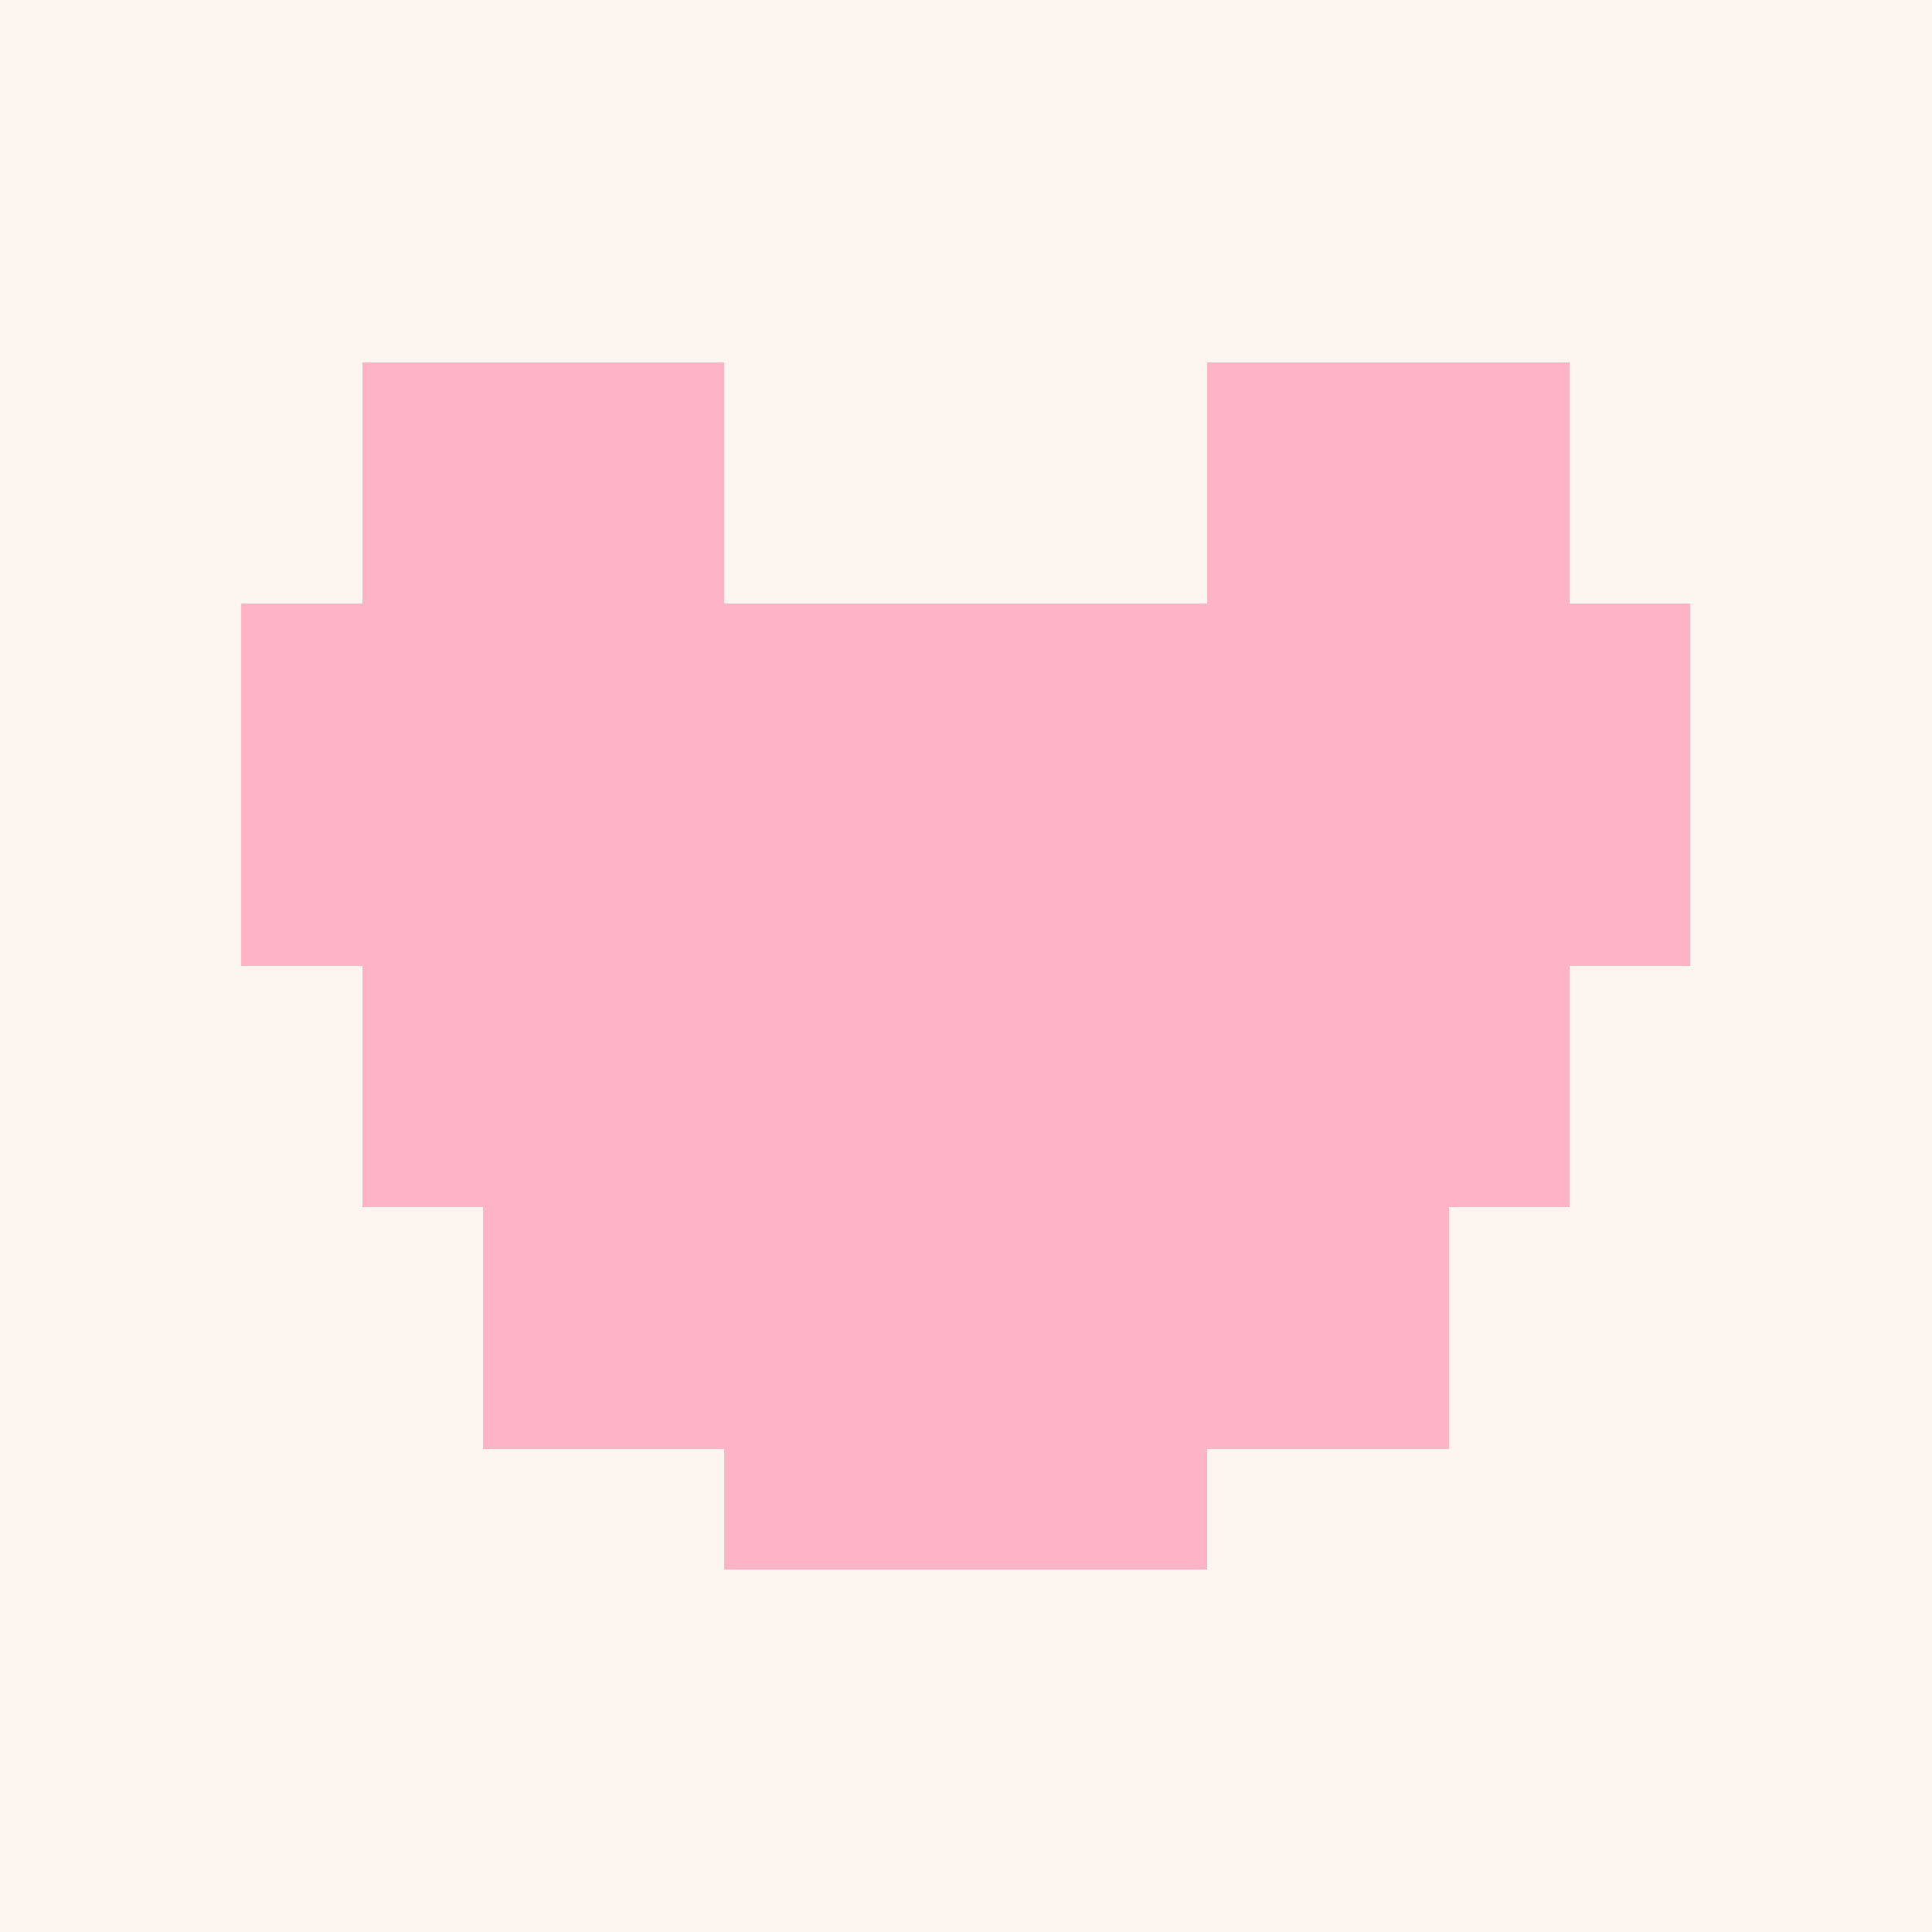
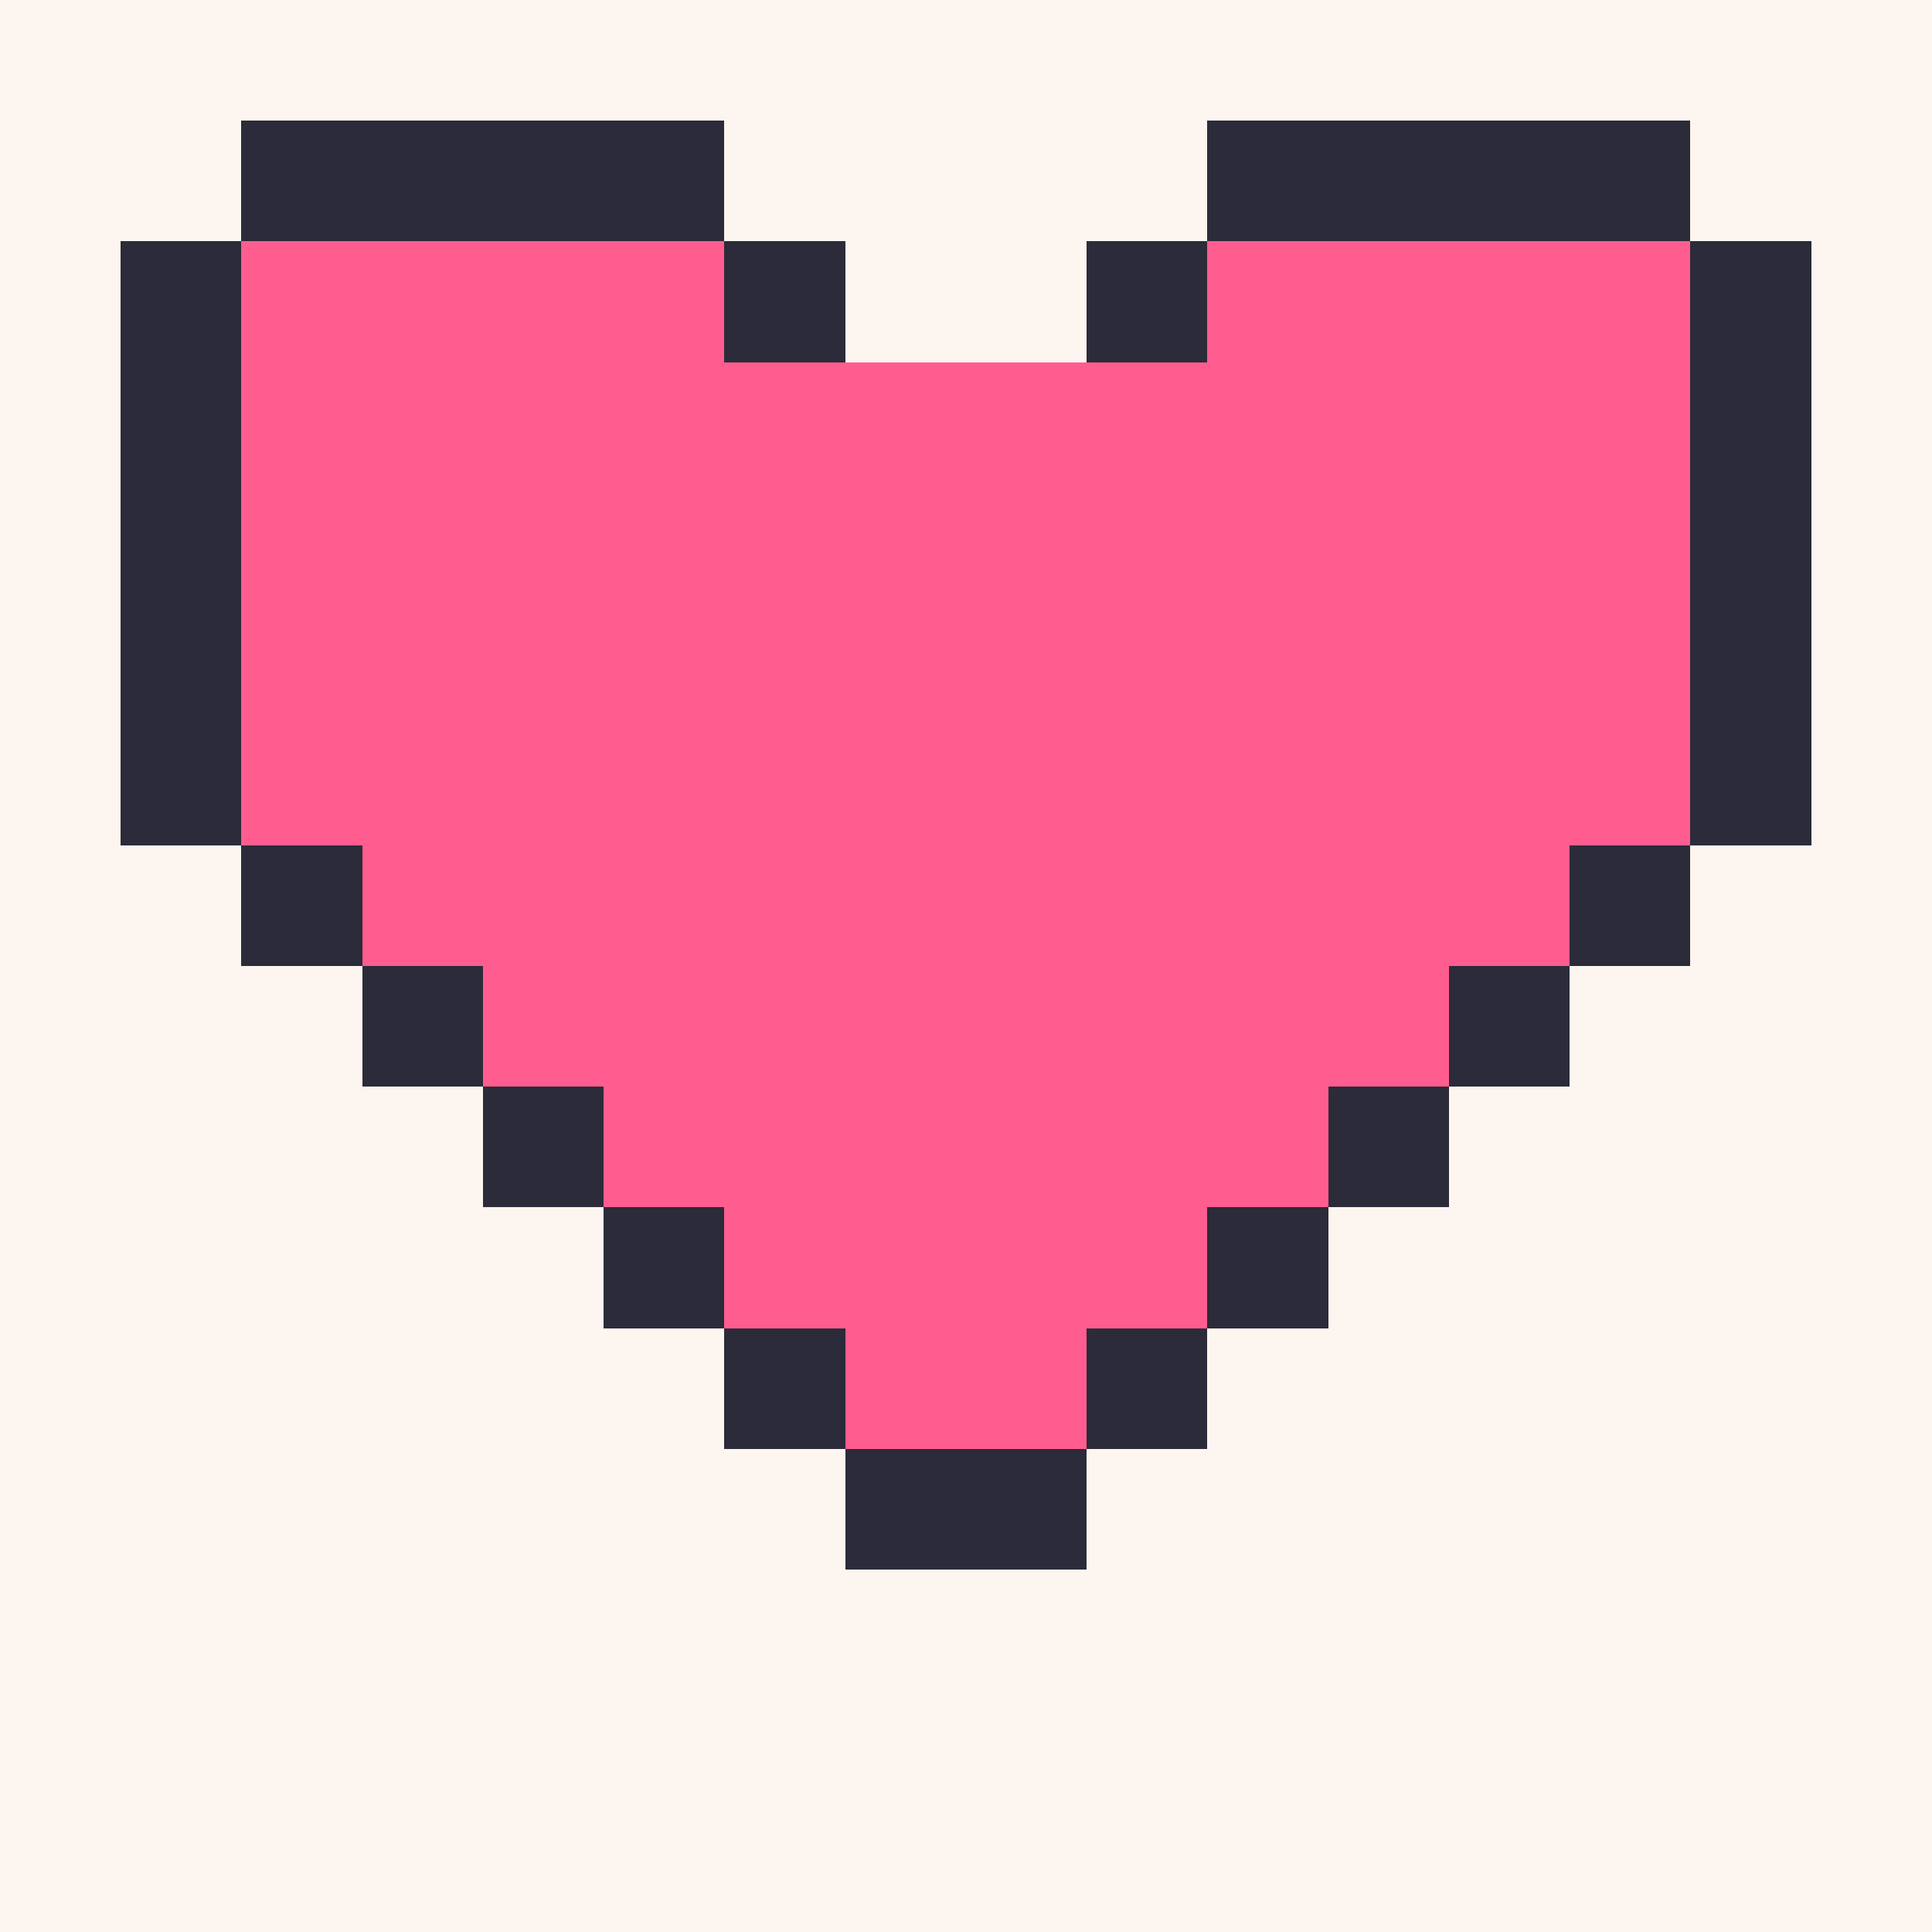
<svg xmlns="http://www.w3.org/2000/svg" viewBox="0 0 16 16" shape-rendering="crispEdges">
  <rect width="16" height="16" fill="#fdf6f0" />
-   <g fill="#ffb3c6">
-     <rect x="3" y="3" width="3" height="2" />
-     <rect x="10" y="3" width="3" height="2" />
-     <rect x="2" y="5" width="12" height="3" />
-     <rect x="3" y="8" width="10" height="2" />
-     <rect x="4" y="10" width="8" height="2" />
-     <rect x="6" y="12" width="4" height="1" />
+   <g fill="#2b2b3a">
+     <rect x="2" y="1" width="4" height="1" />
+     <rect x="10" y="1" width="4" height="1" />
+     <rect x="1" y="2" width="6" height="1" />
+     <rect x="9" y="2" width="6" height="1" />
+     <rect x="1" y="3" width="14" height="1" />
+     <rect x="1" y="4" width="1" height="3" />
+     <rect x="14" y="4" width="1" height="3" />
+     <rect x="2" y="7" width="1" height="1" />
+     <rect x="13" y="7" width="1" height="1" />
+     <rect x="3" y="8" width="1" height="1" />
+     <rect x="12" y="8" width="1" height="1" />
+     <rect x="4" y="9" width="1" height="1" />
+     <rect x="11" y="9" width="1" height="1" />
+     <rect x="5" y="10" width="1" height="1" />
+     <rect x="10" y="10" width="1" height="1" />
+     <rect x="6" y="11" width="1" height="1" />
+     <rect x="9" y="11" width="1" height="1" />
+     <rect x="7" y="12" width="2" height="1" />
+   </g>
+   <g fill="#ff5d8f">
+     <rect x="2" y="2" width="4" height="1" />
+     <rect x="10" y="2" width="4" height="1" />
+     <rect x="2" y="3" width="12" height="1" />
+     <rect x="2" y="4" width="12" height="3" />
+     <rect x="3" y="7" width="10" height="1" />
+     <rect x="4" y="8" width="8" height="1" />
+     <rect x="5" y="9" width="6" height="1" />
+     <rect x="6" y="10" width="4" height="1" />
+     <rect x="7" y="11" width="2" height="1" />
  </g>
</svg>
